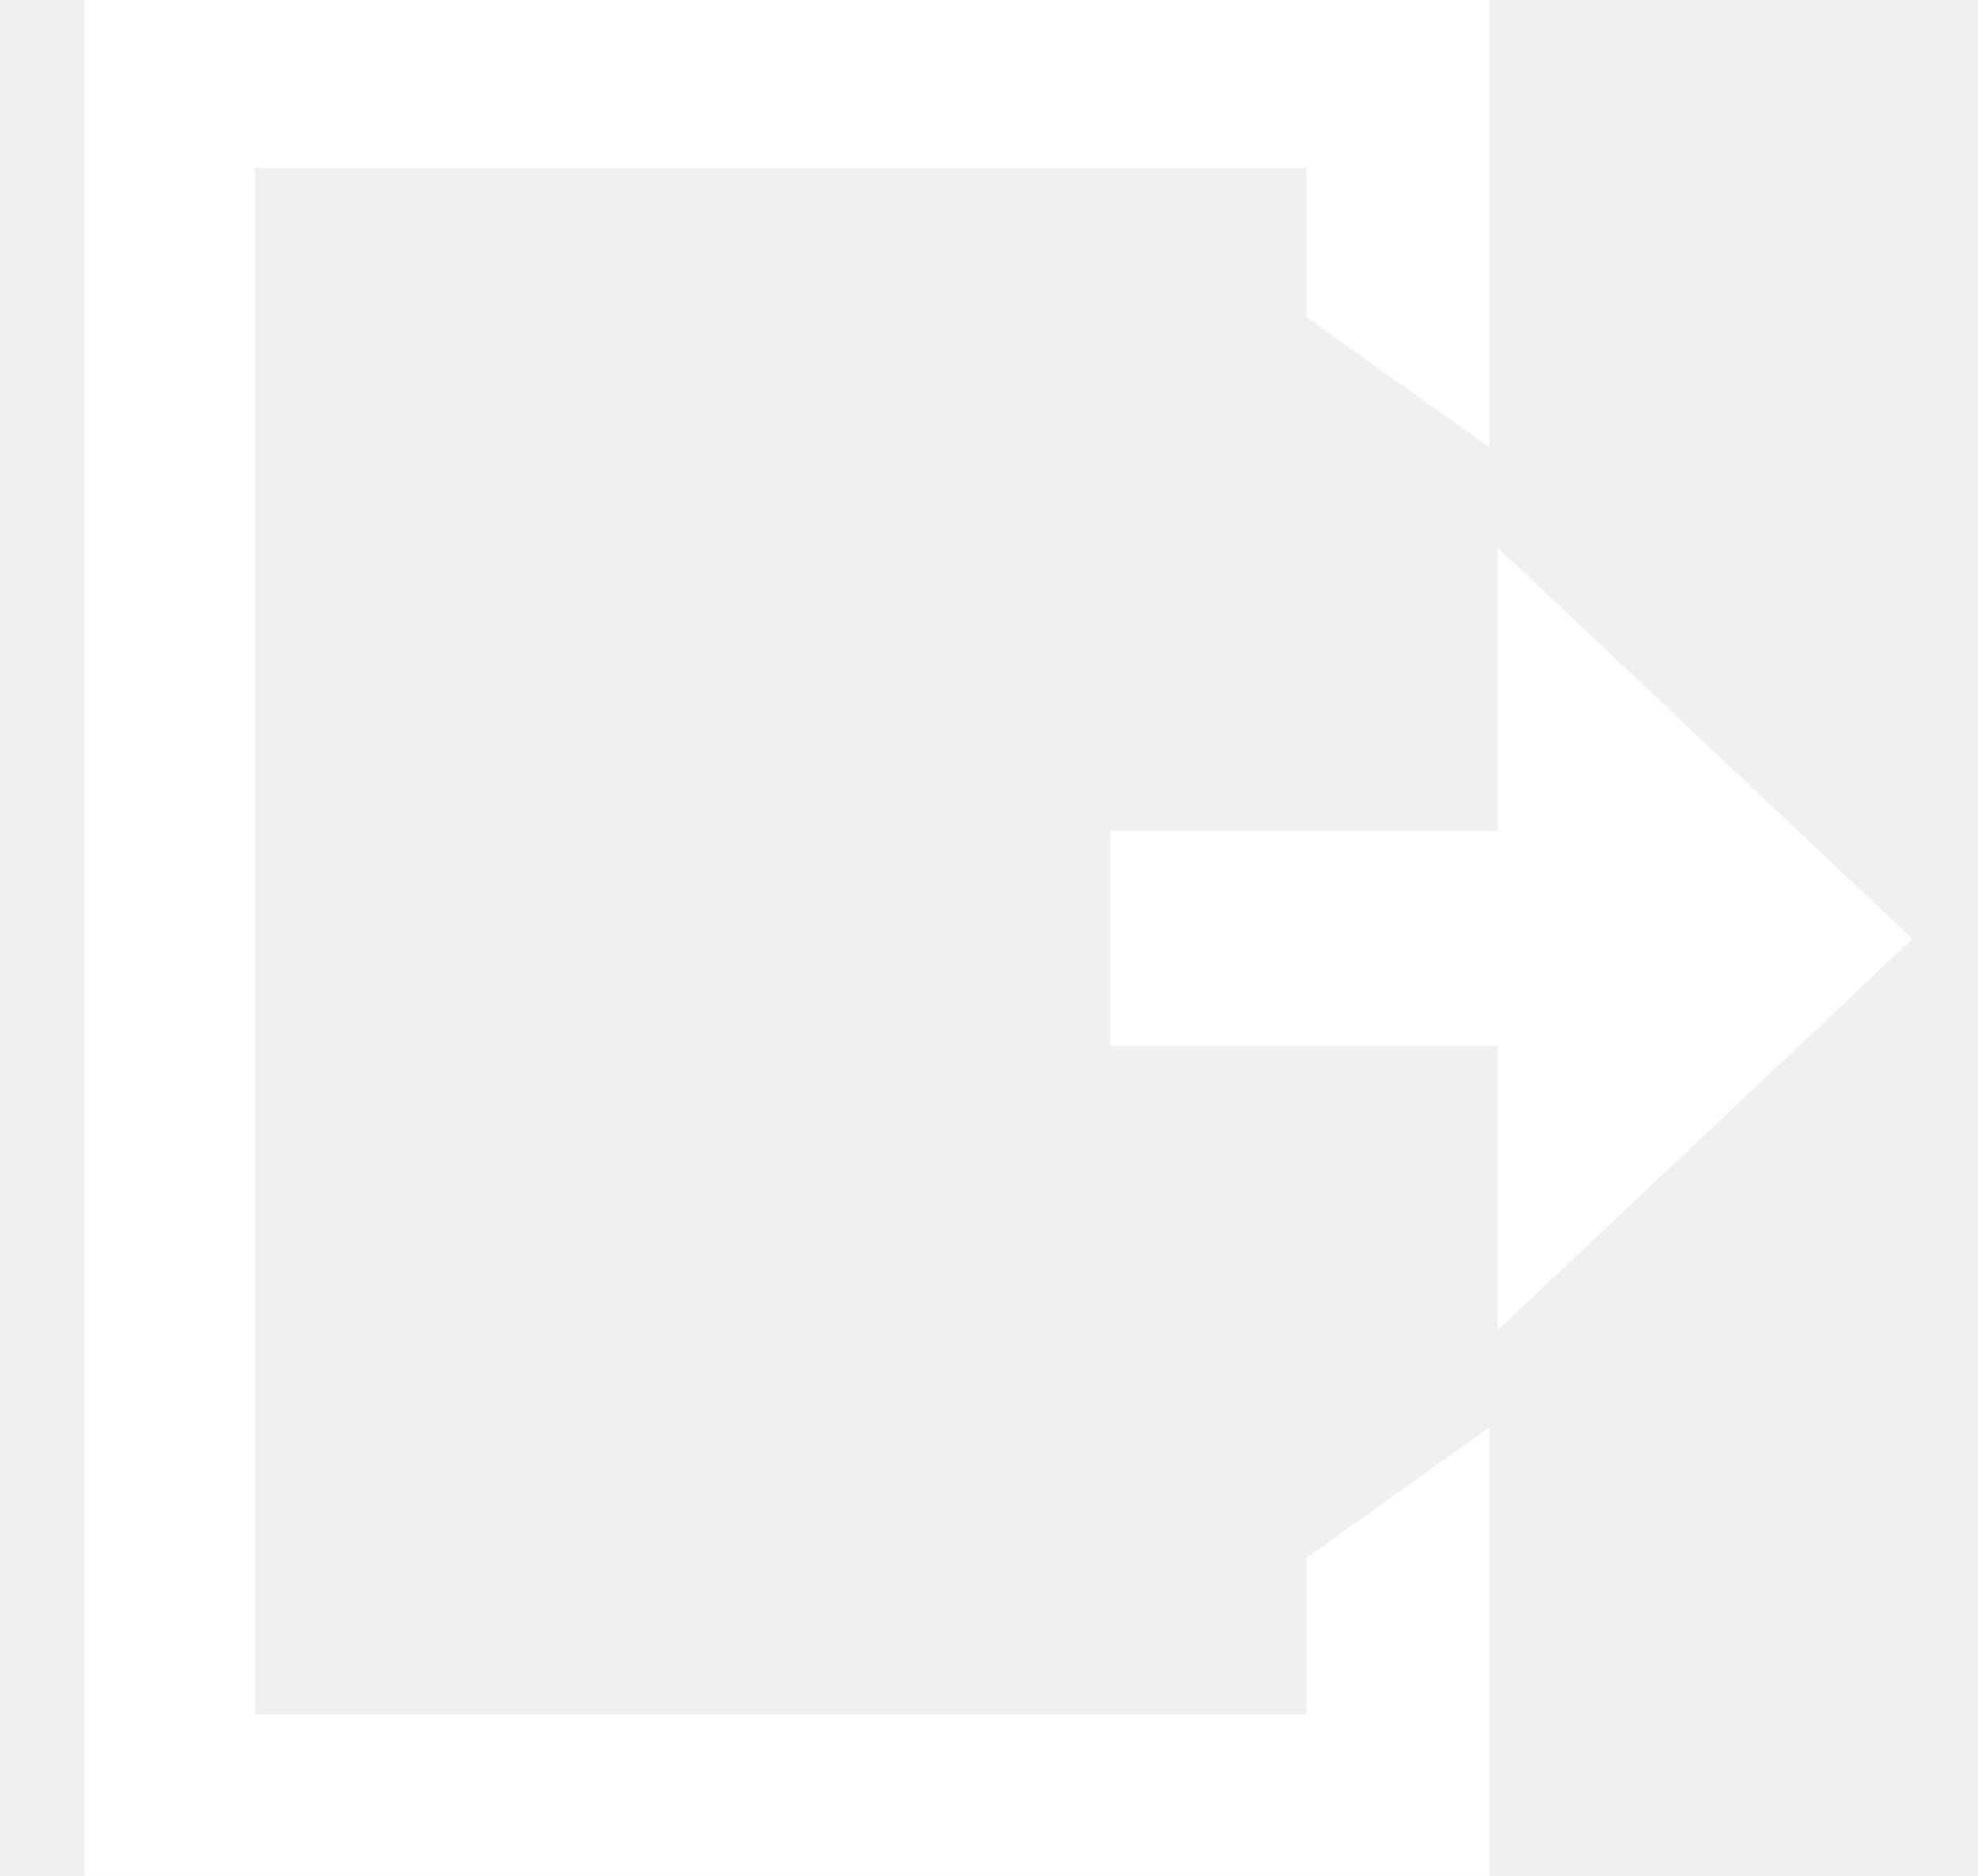
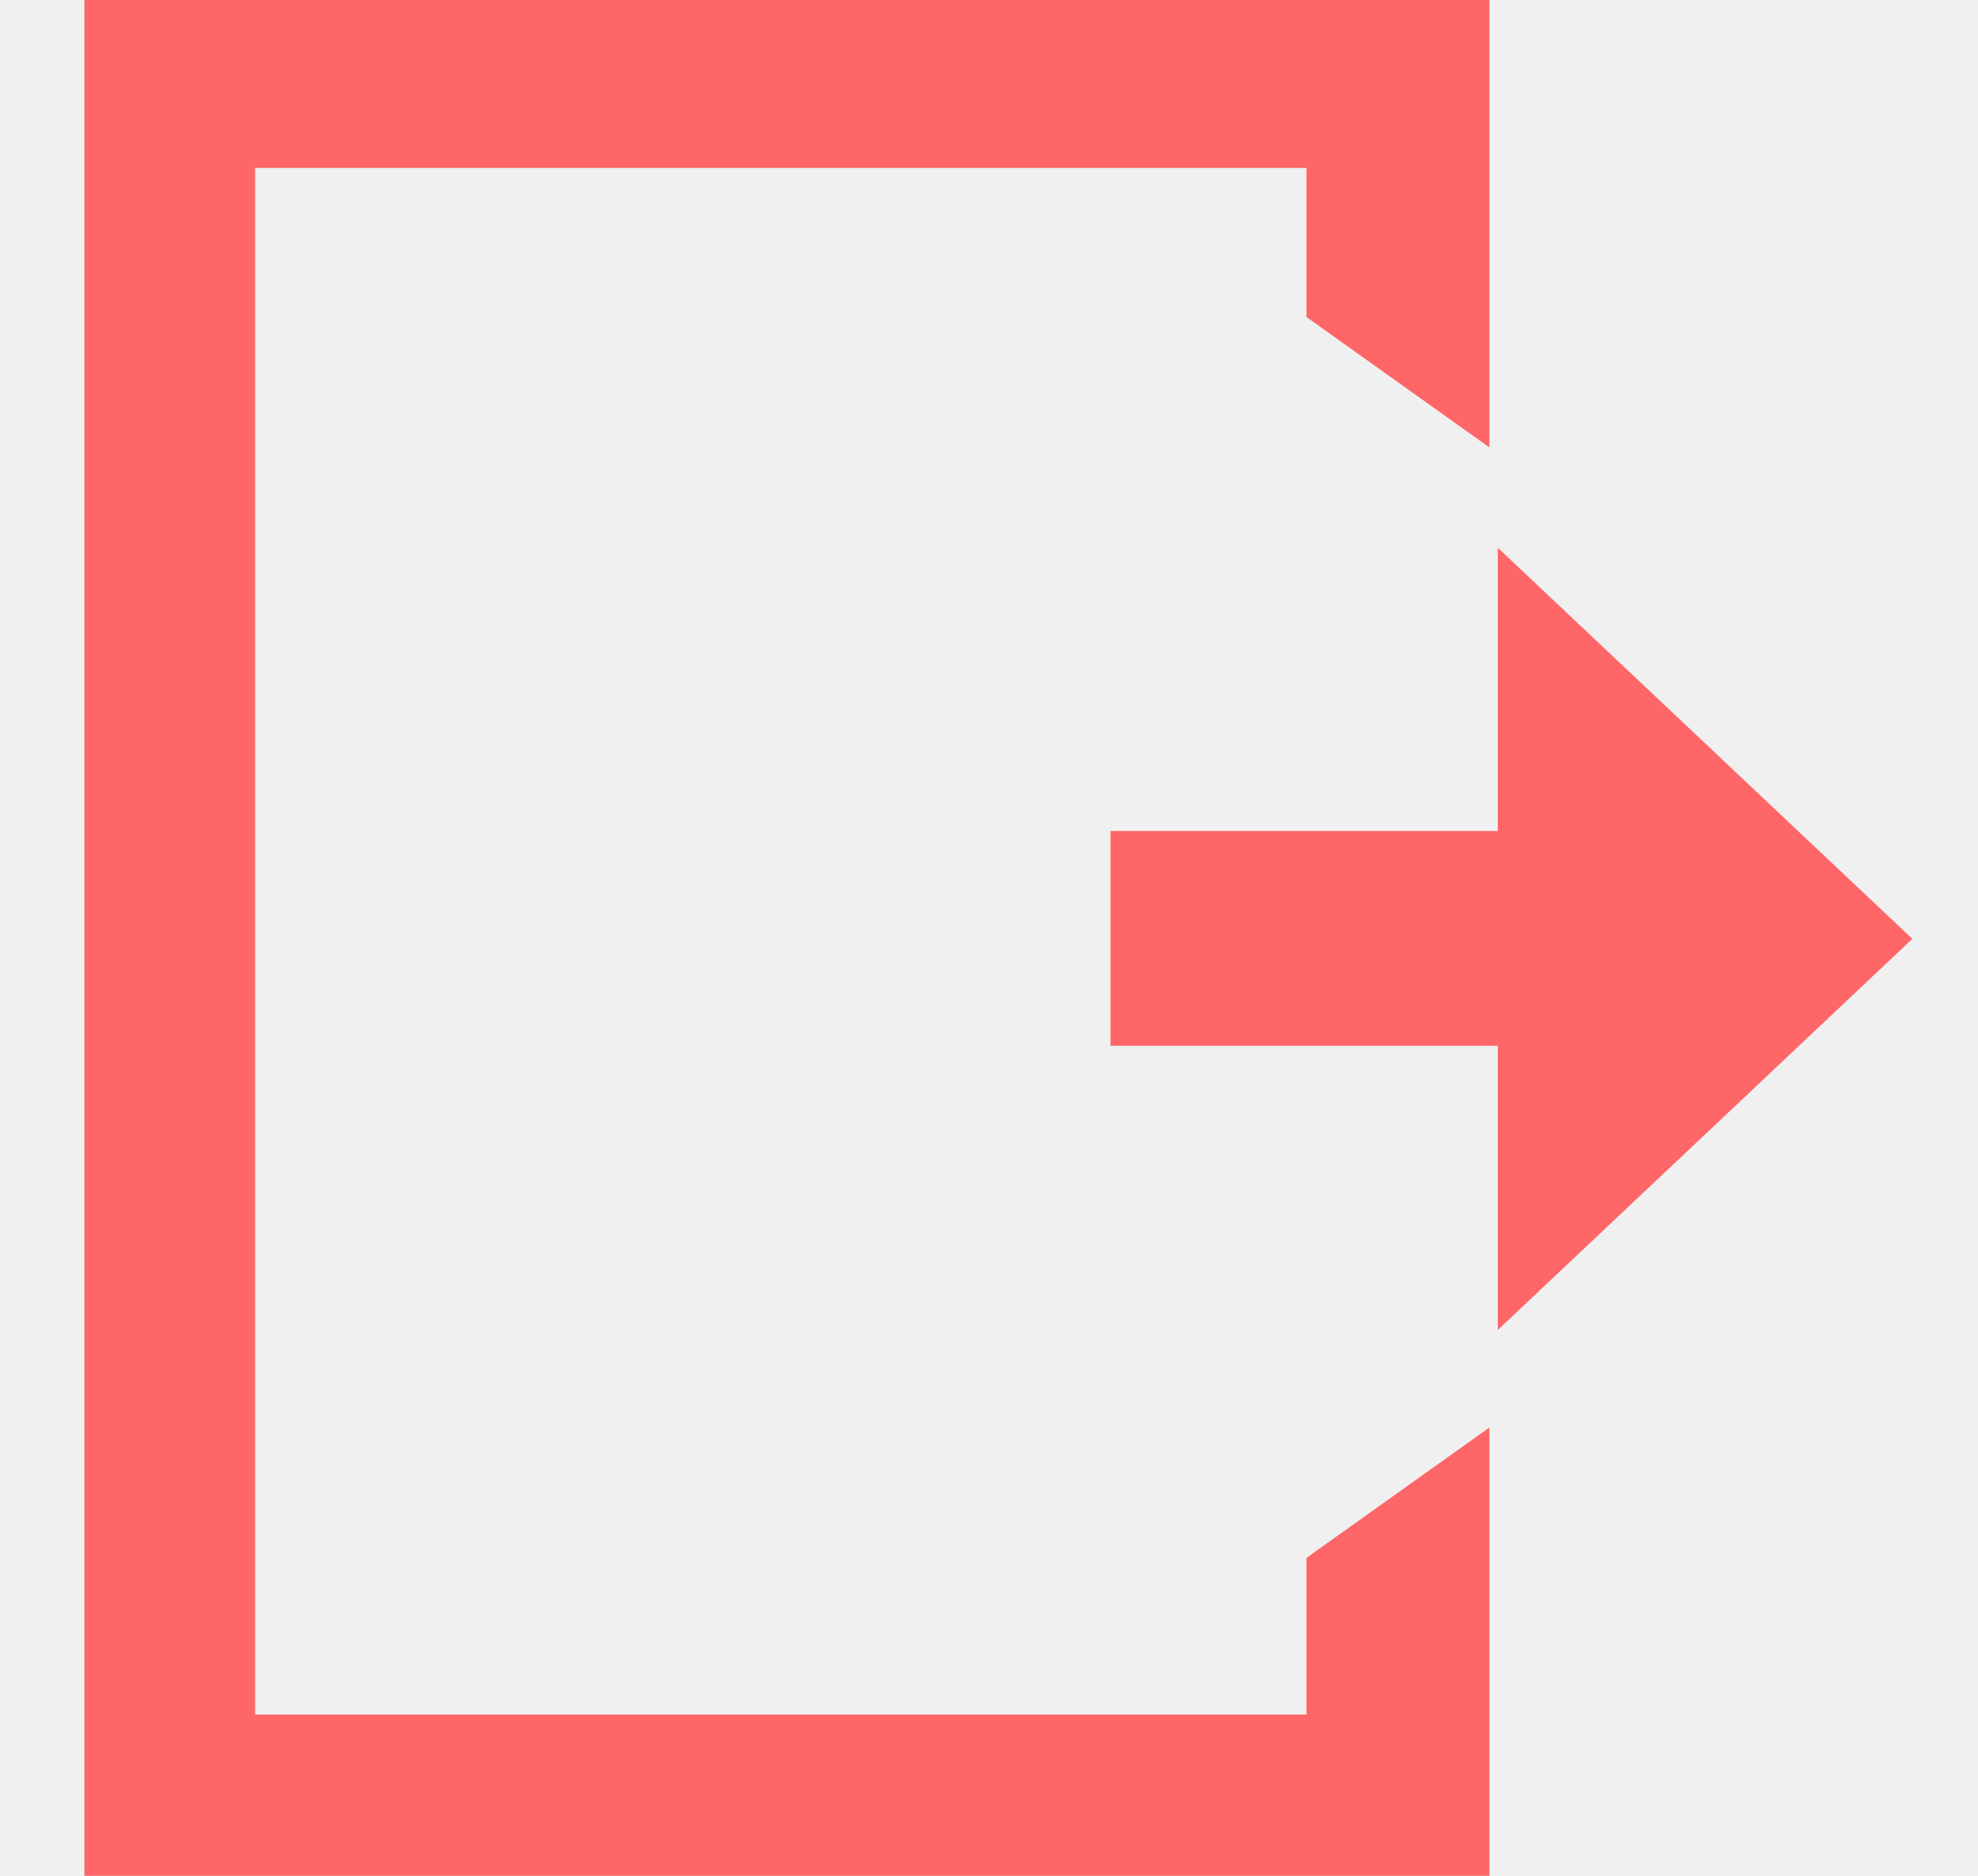
<svg xmlns="http://www.w3.org/2000/svg" version="1.1" id="图层_1" x="0px" y="0px" viewBox="0 0 210.9 200" style="enable-background:new 0 0 210.9 200;" xml:space="preserve">
  <style type="text/css">
- 	.st0{fill:#FFFFFF;}
+ 	.st0{fill:#FE6668;}
</style>
  <path class="st0" d="M139.3,182.8H27.2V17.9h112.1v15.9l19.5,13.9V0H9v200h149.8v-47.8l-19.5,13.9v16.7H139.3z" />
  <path class="st0" d="M159.7,88.6h-41.3v22.9h41.3v30.3l44.2-41.7l-44.2-41.7V88.6z" />
</svg>
